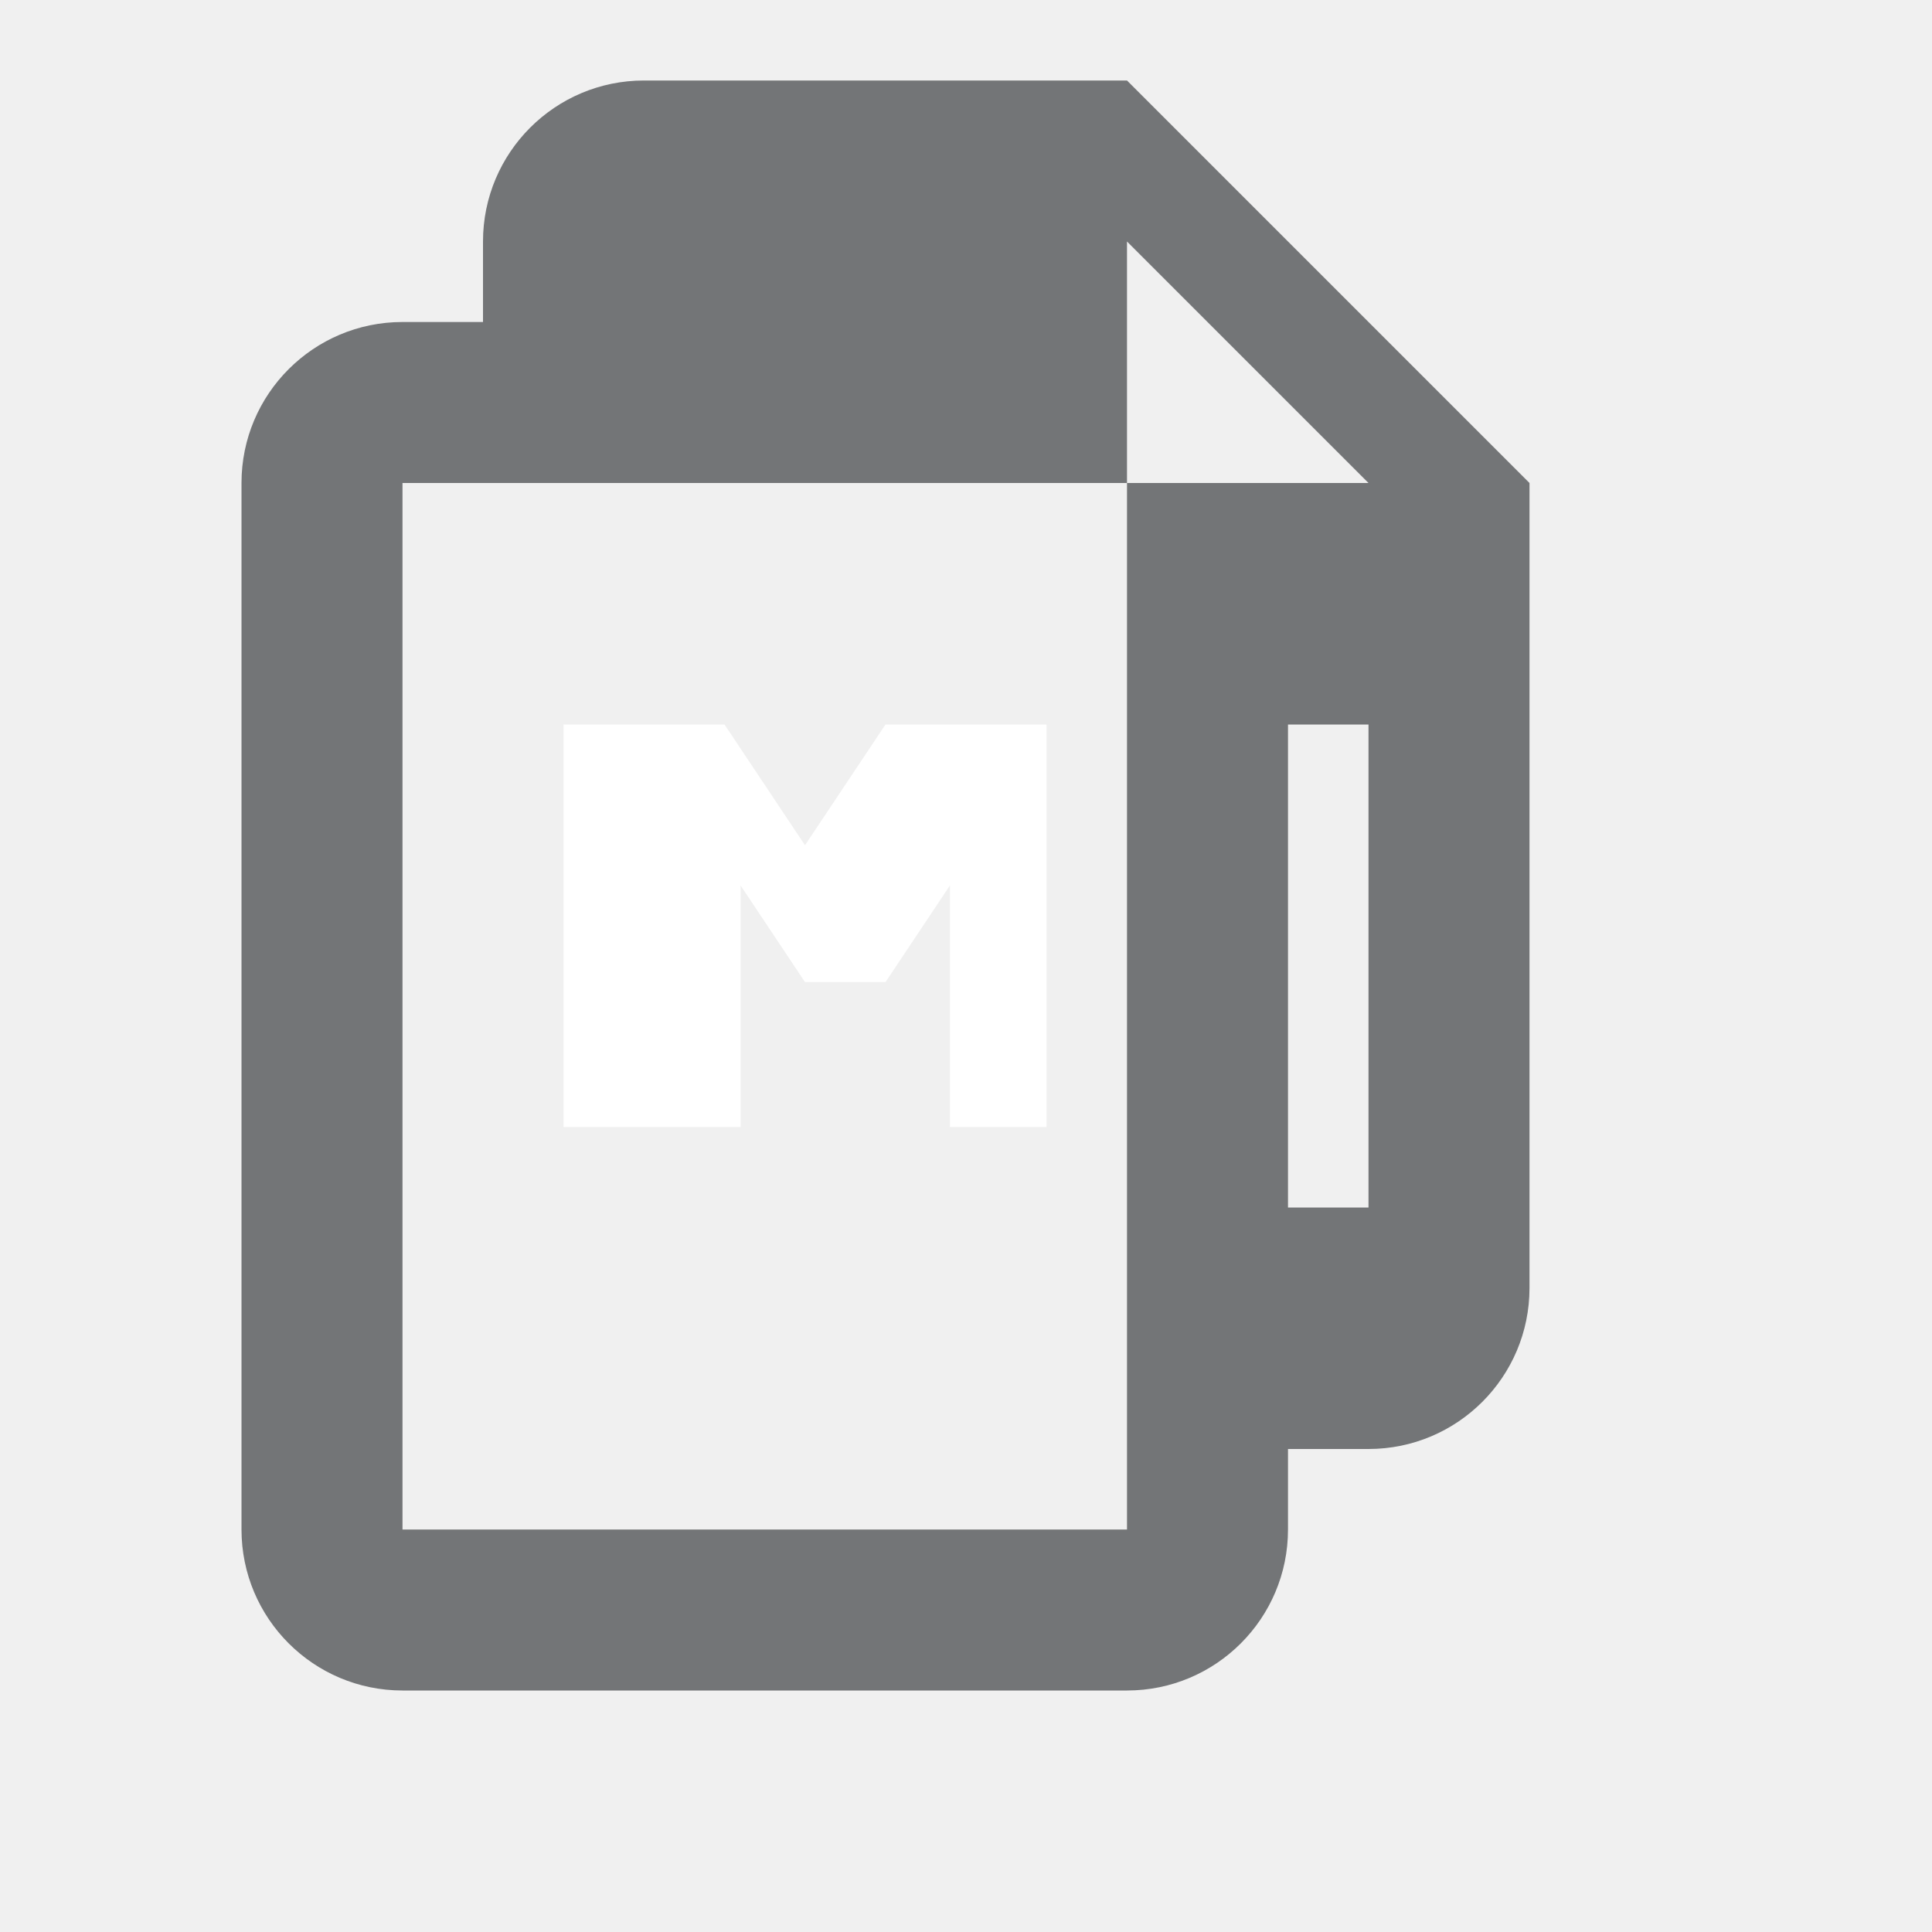
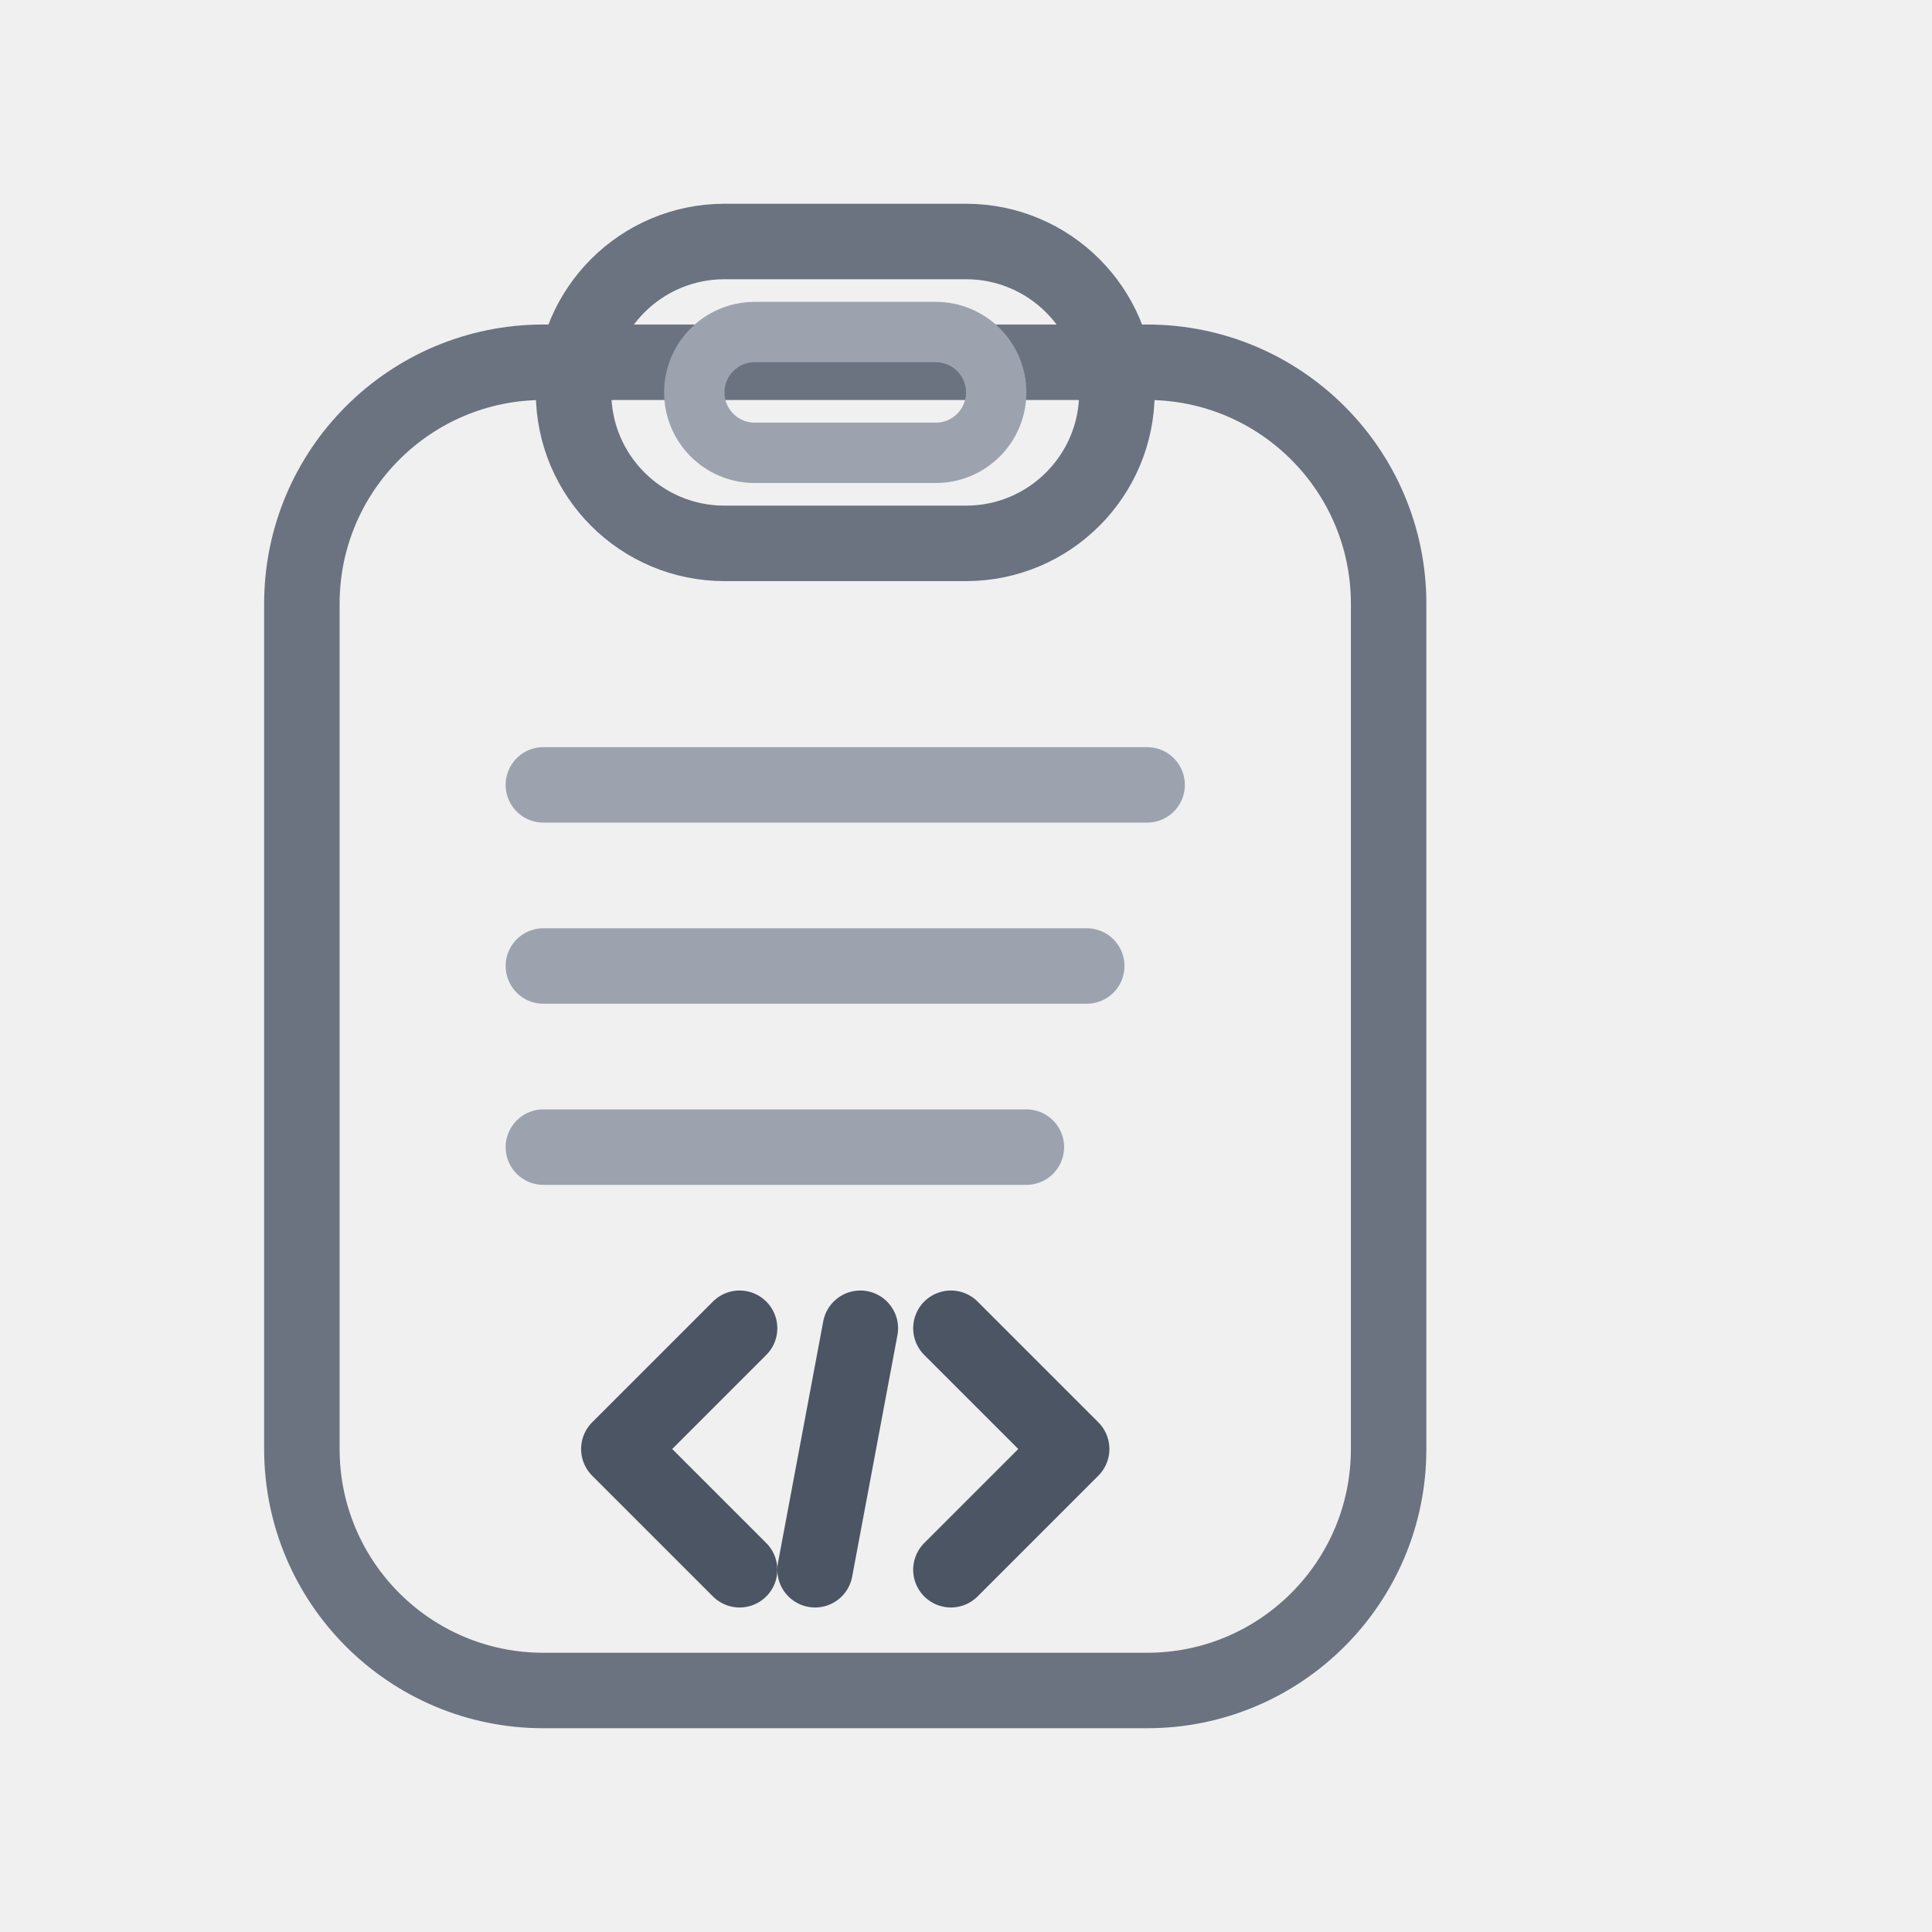
- <svg xmlns="http://www.w3.org/2000/svg" viewBox="0 0 24 24" fill="#737577">
-   <path d="M16 1H8a2 2 0 0 0-2 2v1H5a2 2 0 0 0-2 2v13a2 2 0 0 0 2 2h9a2 2 0 0 0 2-2v-1h1a2 2 0 0 0 2-2V6l-5-5zm-2 2 3 3h-3V3zM5 6h9v13H5V6zm11 3h1v6h-1V9z" />
-   <path d="M7 9h2l1 1.5L11 9h2v5h-1.2V11l-0.8 1.2h-1L9.2 11v3H7V9z" fill="#ffffff" />
+ <svg xmlns="http://www.w3.org/2000/svg" width="64" height="64" viewBox="0 0 64 64" fill="none">
+   <rect x="10" y="12" width="36" height="44" rx="8" stroke="#6B7280" stroke-width="2.5" />
+   <rect x="19" y="8" width="18" height="10" rx="5" stroke="#6B7280" stroke-width="2.5" />
+   <rect x="23" y="11" width="10" height="4" rx="2" stroke="#9CA3AF" stroke-width="2" />
+   <path d="M18 26H38" stroke="#9CA3AF" stroke-width="2.5" stroke-linecap="round" />
+   <path d="M18 32H36" stroke="#9CA3AF" stroke-width="2.5" stroke-linecap="round" />
+   <path d="M18 38H34" stroke="#9CA3AF" stroke-width="2.5" stroke-linecap="round" />
+   <path d="M24.5 44L20.5 48L24.5 52" stroke="#4B5563" stroke-width="2.5" stroke-linecap="round" stroke-linejoin="round" />
+   <path d="M31.5 44L35.5 48L31.5 52" stroke="#4B5563" stroke-width="2.5" stroke-linecap="round" stroke-linejoin="round" />
+   <path d="M28.5 44L27 52" stroke="#4B5563" stroke-width="2.5" stroke-linecap="round" />
</svg>
